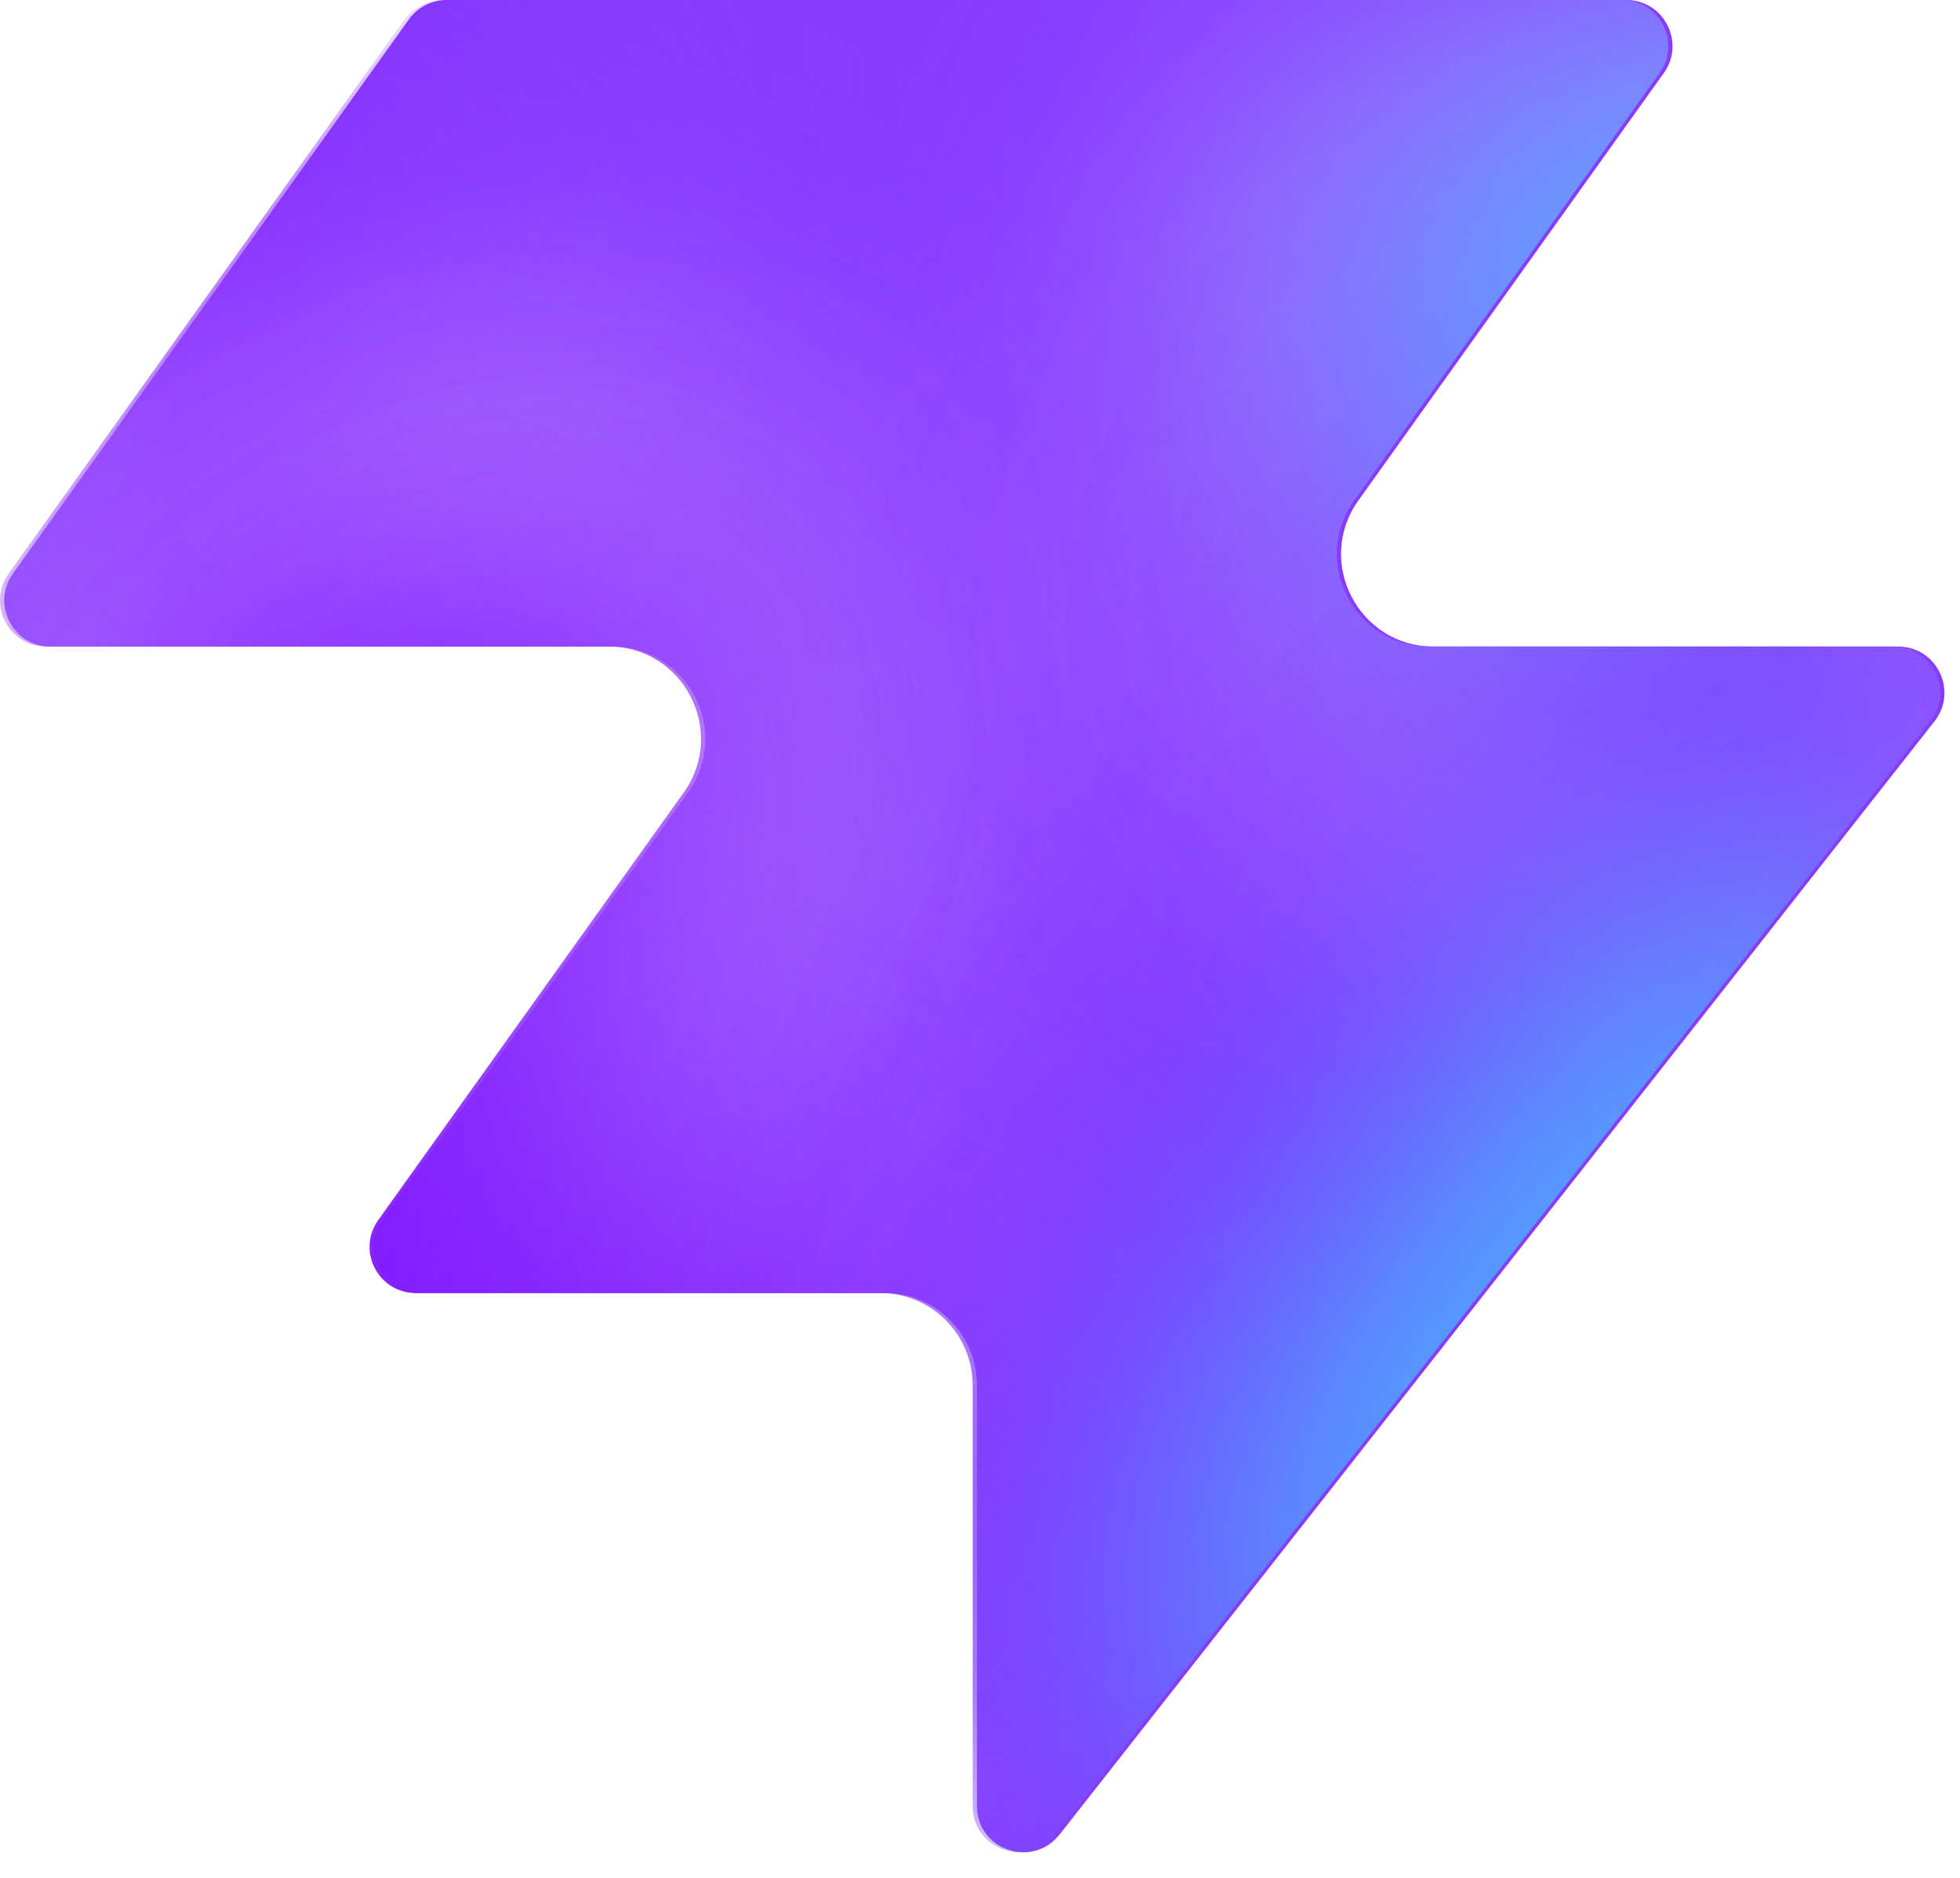
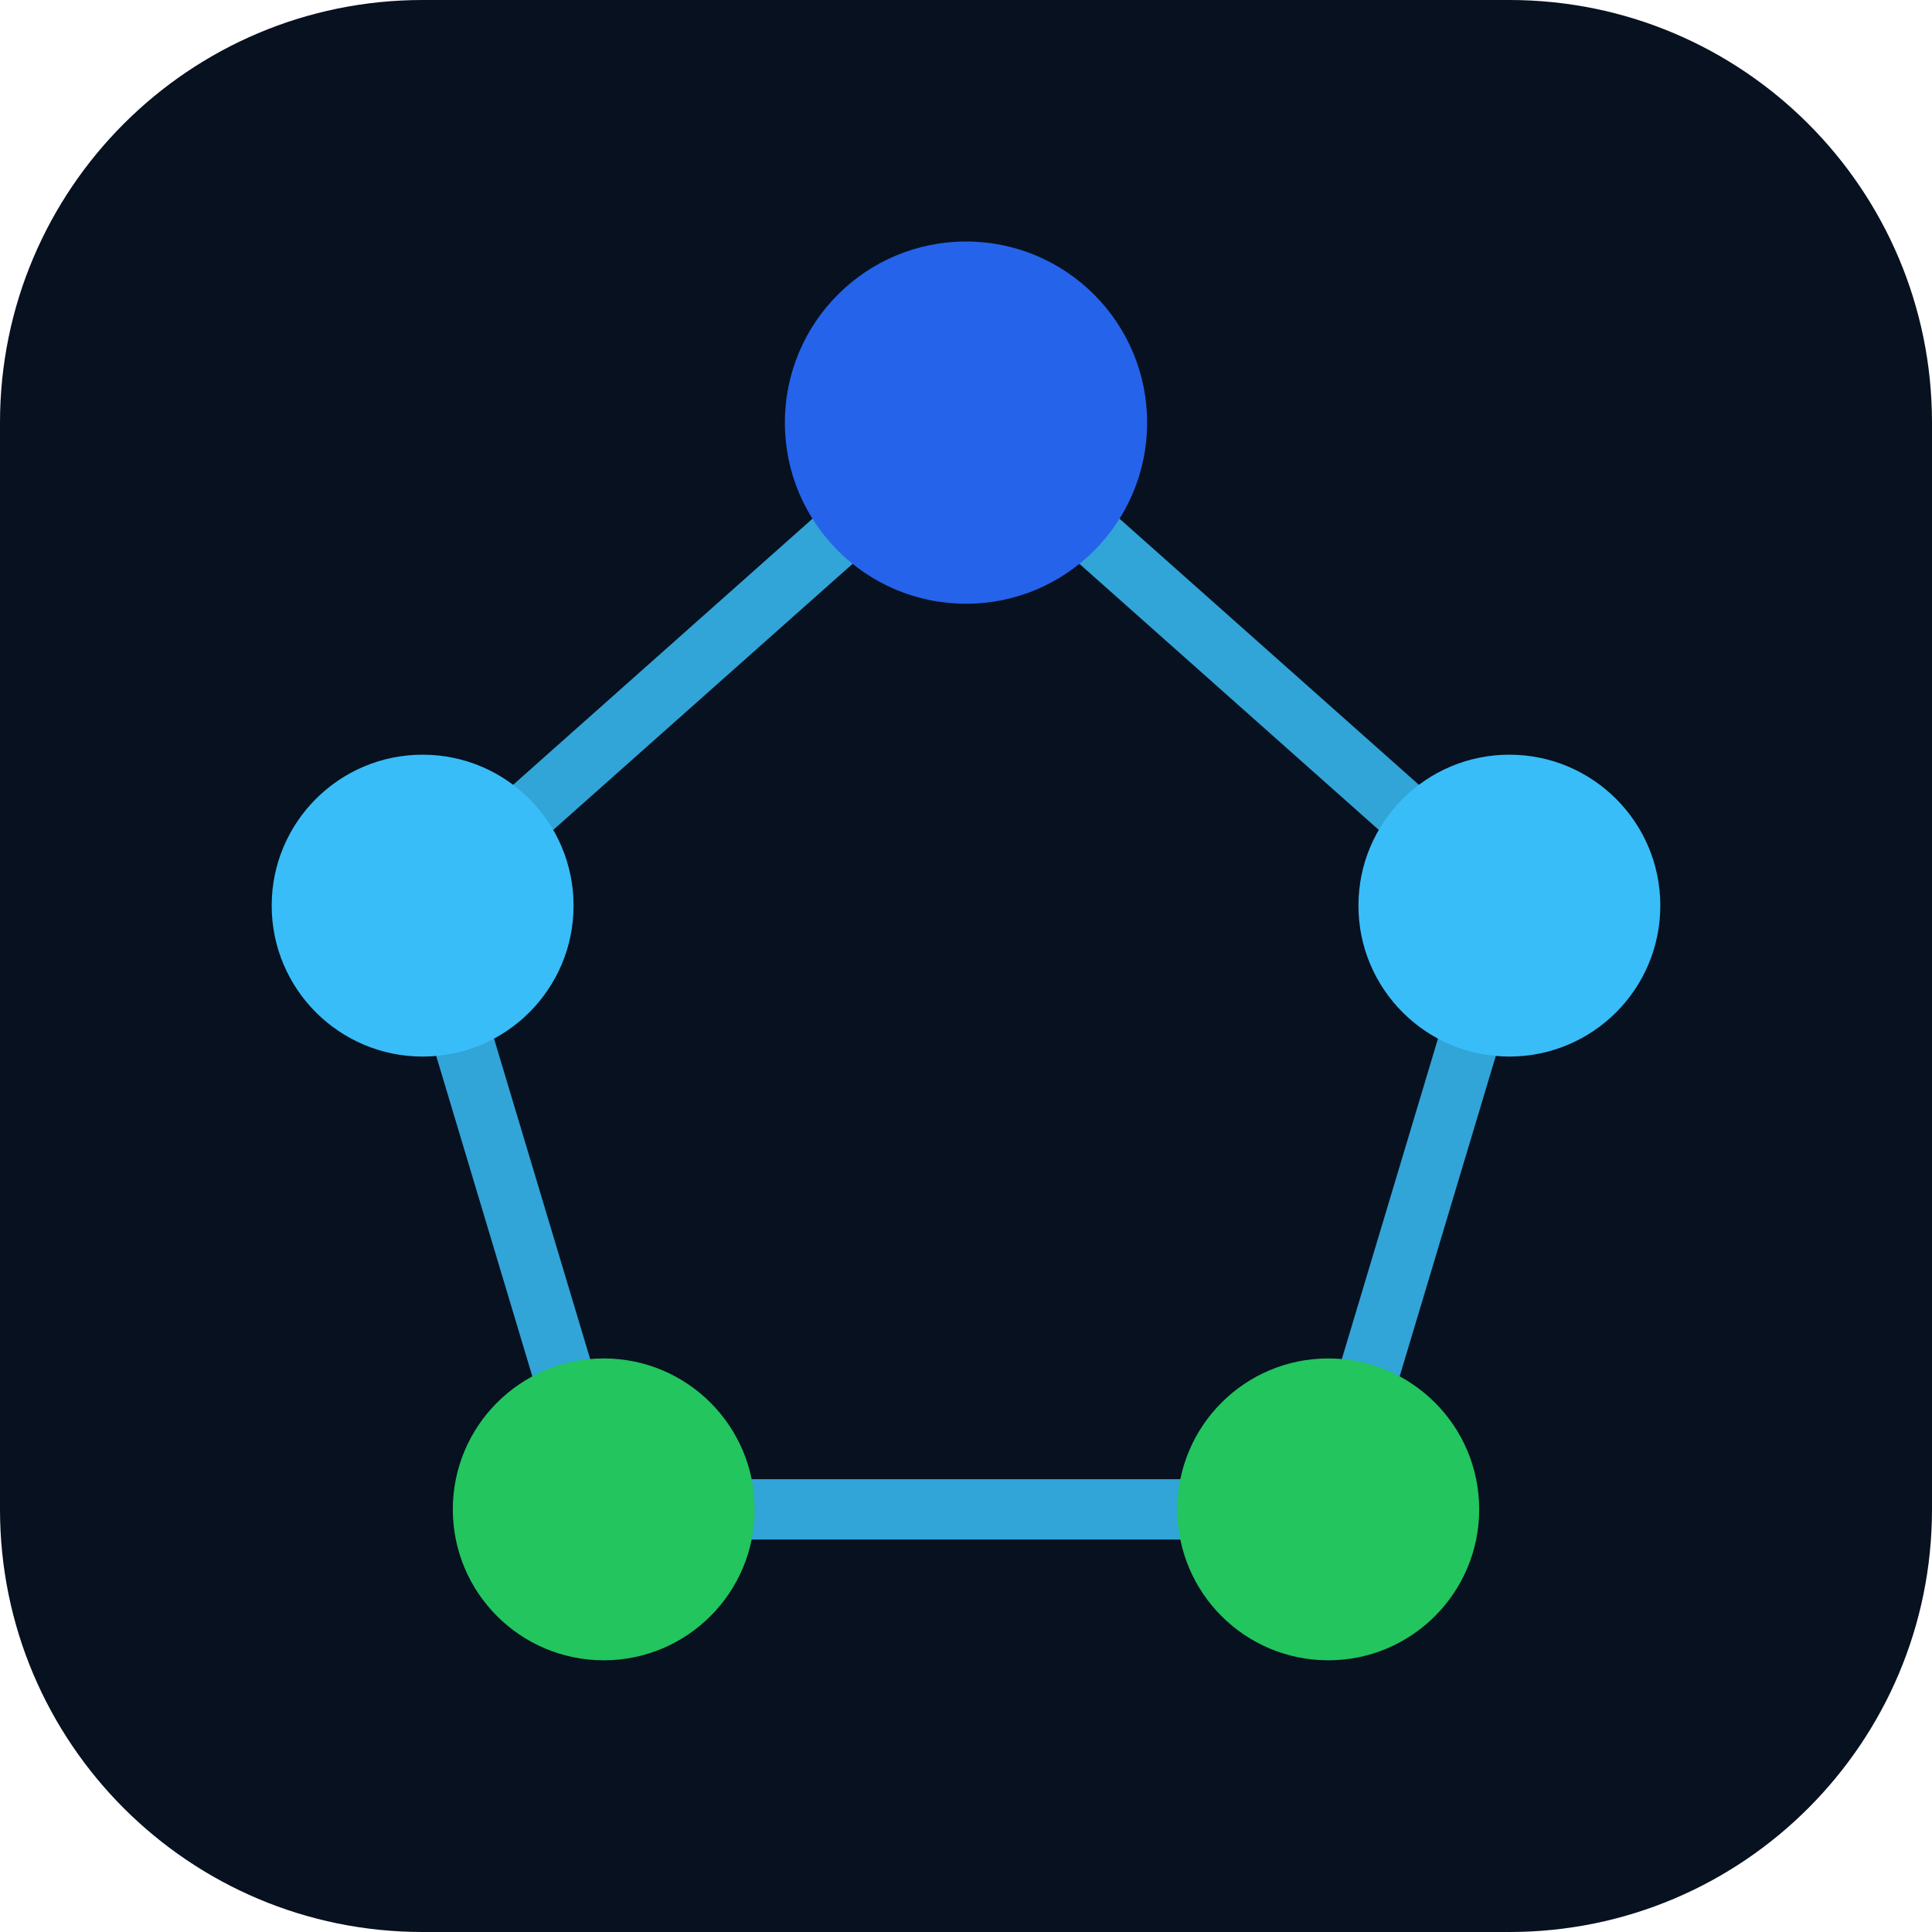
- <svg xmlns="http://www.w3.org/2000/svg" width="48" height="46" fill="none" viewBox="0 0 48 46">
-   <path fill="#863bff" d="M25.946 44.938c-.664.845-2.021.375-2.021-.698V33.937a2.26 2.26 0 0 0-2.262-2.262H10.287c-.92 0-1.456-1.04-.92-1.788l7.48-10.471c1.07-1.497 0-3.578-1.842-3.578H1.237c-.92 0-1.456-1.04-.92-1.788L10.013.474c.214-.297.556-.474.92-.474h28.894c.92 0 1.456 1.04.92 1.788l-7.48 10.471c-1.07 1.498 0 3.579 1.842 3.579h11.377c.943 0 1.473 1.088.89 1.83L25.947 44.94z" style="fill:#863bff;fill:color(display-p3 .525 .23 1);fill-opacity:1" />
-   <mask id="a" width="48" height="46" x="0" y="0" maskUnits="userSpaceOnUse" style="mask-type:alpha">
-     <path fill="#000" d="M25.842 44.938c-.664.844-2.021.375-2.021-.698V33.937a2.26 2.26 0 0 0-2.262-2.262H10.183c-.92 0-1.456-1.04-.92-1.788l7.48-10.471c1.07-1.498 0-3.579-1.842-3.579H1.133c-.92 0-1.456-1.04-.92-1.787L9.91.473c.214-.297.556-.474.92-.474h28.894c.92 0 1.456 1.04.92 1.788l-7.48 10.471c-1.07 1.498 0 3.578 1.842 3.578h11.377c.943 0 1.473 1.088.89 1.832L25.843 44.94z" style="fill:#000;fill-opacity:1" />
-   </mask>
-   <g mask="url(#a)">
-     <g filter="url(#b)">
-       <ellipse cx="5.508" cy="14.704" fill="#ede6ff" rx="5.508" ry="14.704" style="fill:#ede6ff;fill:color(display-p3 .927 .903 1);fill-opacity:1" transform="matrix(.00324 1 1 -.00324 -4.47 31.516)" />
-     </g>
-     <g filter="url(#c)">
-       <ellipse cx="10.399" cy="29.851" fill="#ede6ff" rx="10.399" ry="29.851" style="fill:#ede6ff;fill:color(display-p3 .927 .903 1);fill-opacity:1" transform="matrix(.00324 1 1 -.00324 -39.328 7.883)" />
-     </g>
-     <g filter="url(#d)">
-       <ellipse cx="5.508" cy="30.487" fill="#7e14ff" rx="5.508" ry="30.487" style="fill:#7e14ff;fill:color(display-p3 .492 .077 1);fill-opacity:1" transform="rotate(89.814 -25.913 -14.639)scale(1 -1)" />
-     </g>
-     <g filter="url(#e)">
-       <ellipse cx="5.508" cy="30.599" fill="#7e14ff" rx="5.508" ry="30.599" style="fill:#7e14ff;fill:color(display-p3 .492 .077 1);fill-opacity:1" transform="rotate(89.814 -32.644 -3.334)scale(1 -1)" />
-     </g>
-     <g filter="url(#f)">
-       <ellipse cx="5.508" cy="30.599" fill="#7e14ff" rx="5.508" ry="30.599" style="fill:#7e14ff;fill:color(display-p3 .492 .077 1);fill-opacity:1" transform="matrix(.00324 1 1 -.00324 -34.34 30.47)" />
-     </g>
-     <g filter="url(#g)">
-       <ellipse cx="14.072" cy="22.078" fill="#ede6ff" rx="14.072" ry="22.078" style="fill:#ede6ff;fill:color(display-p3 .927 .903 1);fill-opacity:1" transform="rotate(93.35 24.506 48.493)scale(-1 1)" />
-     </g>
-     <g filter="url(#h)">
-       <ellipse cx="3.47" cy="21.501" fill="#7e14ff" rx="3.47" ry="21.501" style="fill:#7e14ff;fill:color(display-p3 .492 .077 1);fill-opacity:1" transform="rotate(89.009 28.708 47.59)scale(-1 1)" />
-     </g>
-     <g filter="url(#i)">
-       <ellipse cx="3.47" cy="21.501" fill="#7e14ff" rx="3.47" ry="21.501" style="fill:#7e14ff;fill:color(display-p3 .492 .077 1);fill-opacity:1" transform="rotate(89.009 28.708 47.59)scale(-1 1)" />
-     </g>
-     <g filter="url(#j)">
-       <ellipse cx=".387" cy="8.972" fill="#7e14ff" rx="4.407" ry="29.108" style="fill:#7e14ff;fill:color(display-p3 .492 .077 1);fill-opacity:1" transform="rotate(39.51 .387 8.972)" />
-     </g>
-     <g filter="url(#k)">
-       <ellipse cx="47.523" cy="-6.092" fill="#7e14ff" rx="4.407" ry="29.108" style="fill:#7e14ff;fill:color(display-p3 .492 .077 1);fill-opacity:1" transform="rotate(37.892 47.523 -6.092)" />
-     </g>
-     <g filter="url(#l)">
-       <ellipse cx="41.412" cy="6.333" fill="#47bfff" rx="5.971" ry="9.665" style="fill:#47bfff;fill:color(display-p3 .28 .748 1);fill-opacity:1" transform="rotate(37.892 41.412 6.333)" />
-     </g>
-     <g filter="url(#m)">
-       <ellipse cx="-1.879" cy="38.332" fill="#7e14ff" rx="4.407" ry="29.108" style="fill:#7e14ff;fill:color(display-p3 .492 .077 1);fill-opacity:1" transform="rotate(37.892 -1.88 38.332)" />
-     </g>
-     <g filter="url(#n)">
-       <ellipse cx="-1.879" cy="38.332" fill="#7e14ff" rx="4.407" ry="29.108" style="fill:#7e14ff;fill:color(display-p3 .492 .077 1);fill-opacity:1" transform="rotate(37.892 -1.88 38.332)" />
-     </g>
-     <g filter="url(#o)">
-       <ellipse cx="35.651" cy="29.907" fill="#7e14ff" rx="4.407" ry="29.108" style="fill:#7e14ff;fill:color(display-p3 .492 .077 1);fill-opacity:1" transform="rotate(37.892 35.651 29.907)" />
-     </g>
-     <g filter="url(#p)">
-       <ellipse cx="38.418" cy="32.4" fill="#47bfff" rx="5.971" ry="15.297" style="fill:#47bfff;fill:color(display-p3 .28 .748 1);fill-opacity:1" transform="rotate(37.892 38.418 32.4)" />
-     </g>
+ <svg xmlns="http://www.w3.org/2000/svg" viewBox="0 0 64 64">
+   <rect width="64" height="64" rx="14" fill="#07111f" />
+   <g stroke="#38bdf8" stroke-width="2" opacity="0.85">
+     <line x1="32" y1="14" x2="14" y2="30" />
+     <line x1="32" y1="14" x2="50" y2="30" />
+     <line x1="14" y1="30" x2="20" y2="50" />
+     <line x1="50" y1="30" x2="44" y2="50" />
+     <line x1="20" y1="50" x2="44" y2="50" />
  </g>
-   <defs>
-     <filter id="b" width="60.045" height="41.654" x="-19.77" y="16.149" color-interpolation-filters="sRGB" filterUnits="userSpaceOnUse">
-       <feFlood flood-opacity="0" result="BackgroundImageFix" />
-       <feBlend in="SourceGraphic" in2="BackgroundImageFix" result="shape" />
-       <feGaussianBlur result="effect1_foregroundBlur_2002_17158" stdDeviation="7.659" />
-     </filter>
-     <filter id="c" width="90.34" height="51.437" x="-54.613" y="-7.533" color-interpolation-filters="sRGB" filterUnits="userSpaceOnUse">
-       <feFlood flood-opacity="0" result="BackgroundImageFix" />
-       <feBlend in="SourceGraphic" in2="BackgroundImageFix" result="shape" />
-       <feGaussianBlur result="effect1_foregroundBlur_2002_17158" stdDeviation="7.659" />
-     </filter>
-     <filter id="d" width="79.355" height="29.4" x="-49.64" y="2.03" color-interpolation-filters="sRGB" filterUnits="userSpaceOnUse">
-       <feFlood flood-opacity="0" result="BackgroundImageFix" />
-       <feBlend in="SourceGraphic" in2="BackgroundImageFix" result="shape" />
-       <feGaussianBlur result="effect1_foregroundBlur_2002_17158" stdDeviation="4.596" />
-     </filter>
-     <filter id="e" width="79.579" height="29.4" x="-45.045" y="20.029" color-interpolation-filters="sRGB" filterUnits="userSpaceOnUse">
-       <feFlood flood-opacity="0" result="BackgroundImageFix" />
-       <feBlend in="SourceGraphic" in2="BackgroundImageFix" result="shape" />
-       <feGaussianBlur result="effect1_foregroundBlur_2002_17158" stdDeviation="4.596" />
-     </filter>
-     <filter id="f" width="79.579" height="29.4" x="-43.513" y="21.178" color-interpolation-filters="sRGB" filterUnits="userSpaceOnUse">
-       <feFlood flood-opacity="0" result="BackgroundImageFix" />
-       <feBlend in="SourceGraphic" in2="BackgroundImageFix" result="shape" />
-       <feGaussianBlur result="effect1_foregroundBlur_2002_17158" stdDeviation="4.596" />
-     </filter>
-     <filter id="g" width="74.749" height="58.852" x="15.756" y="-17.901" color-interpolation-filters="sRGB" filterUnits="userSpaceOnUse">
-       <feFlood flood-opacity="0" result="BackgroundImageFix" />
-       <feBlend in="SourceGraphic" in2="BackgroundImageFix" result="shape" />
-       <feGaussianBlur result="effect1_foregroundBlur_2002_17158" stdDeviation="7.659" />
-     </filter>
-     <filter id="h" width="61.377" height="25.362" x="23.548" y="2.284" color-interpolation-filters="sRGB" filterUnits="userSpaceOnUse">
-       <feFlood flood-opacity="0" result="BackgroundImageFix" />
-       <feBlend in="SourceGraphic" in2="BackgroundImageFix" result="shape" />
-       <feGaussianBlur result="effect1_foregroundBlur_2002_17158" stdDeviation="4.596" />
-     </filter>
-     <filter id="i" width="61.377" height="25.362" x="23.548" y="2.284" color-interpolation-filters="sRGB" filterUnits="userSpaceOnUse">
-       <feFlood flood-opacity="0" result="BackgroundImageFix" />
-       <feBlend in="SourceGraphic" in2="BackgroundImageFix" result="shape" />
-       <feGaussianBlur result="effect1_foregroundBlur_2002_17158" stdDeviation="4.596" />
-     </filter>
-     <filter id="j" width="56.045" height="63.649" x="-27.636" y="-22.853" color-interpolation-filters="sRGB" filterUnits="userSpaceOnUse">
-       <feFlood flood-opacity="0" result="BackgroundImageFix" />
-       <feBlend in="SourceGraphic" in2="BackgroundImageFix" result="shape" />
-       <feGaussianBlur result="effect1_foregroundBlur_2002_17158" stdDeviation="4.596" />
-     </filter>
-     <filter id="k" width="54.814" height="64.646" x="20.116" y="-38.415" color-interpolation-filters="sRGB" filterUnits="userSpaceOnUse">
-       <feFlood flood-opacity="0" result="BackgroundImageFix" />
-       <feBlend in="SourceGraphic" in2="BackgroundImageFix" result="shape" />
-       <feGaussianBlur result="effect1_foregroundBlur_2002_17158" stdDeviation="4.596" />
-     </filter>
-     <filter id="l" width="33.541" height="35.313" x="24.641" y="-11.323" color-interpolation-filters="sRGB" filterUnits="userSpaceOnUse">
-       <feFlood flood-opacity="0" result="BackgroundImageFix" />
-       <feBlend in="SourceGraphic" in2="BackgroundImageFix" result="shape" />
-       <feGaussianBlur result="effect1_foregroundBlur_2002_17158" stdDeviation="4.596" />
-     </filter>
-     <filter id="m" width="54.814" height="64.646" x="-29.286" y="6.009" color-interpolation-filters="sRGB" filterUnits="userSpaceOnUse">
-       <feFlood flood-opacity="0" result="BackgroundImageFix" />
-       <feBlend in="SourceGraphic" in2="BackgroundImageFix" result="shape" />
-       <feGaussianBlur result="effect1_foregroundBlur_2002_17158" stdDeviation="4.596" />
-     </filter>
-     <filter id="n" width="54.814" height="64.646" x="-29.286" y="6.009" color-interpolation-filters="sRGB" filterUnits="userSpaceOnUse">
-       <feFlood flood-opacity="0" result="BackgroundImageFix" />
-       <feBlend in="SourceGraphic" in2="BackgroundImageFix" result="shape" />
-       <feGaussianBlur result="effect1_foregroundBlur_2002_17158" stdDeviation="4.596" />
-     </filter>
-     <filter id="o" width="54.814" height="64.646" x="8.244" y="-2.416" color-interpolation-filters="sRGB" filterUnits="userSpaceOnUse">
-       <feFlood flood-opacity="0" result="BackgroundImageFix" />
-       <feBlend in="SourceGraphic" in2="BackgroundImageFix" result="shape" />
-       <feGaussianBlur result="effect1_foregroundBlur_2002_17158" stdDeviation="4.596" />
-     </filter>
-     <filter id="p" width="39.409" height="43.623" x="18.713" y="10.588" color-interpolation-filters="sRGB" filterUnits="userSpaceOnUse">
-       <feFlood flood-opacity="0" result="BackgroundImageFix" />
-       <feBlend in="SourceGraphic" in2="BackgroundImageFix" result="shape" />
-       <feGaussianBlur result="effect1_foregroundBlur_2002_17158" stdDeviation="4.596" />
-     </filter>
-   </defs>
+   <circle cx="32" cy="14" r="6" fill="#2563eb" />
+   <circle cx="14" cy="30" r="5" fill="#38bdf8" />
+   <circle cx="50" cy="30" r="5" fill="#38bdf8" />
+   <circle cx="20" cy="50" r="5" fill="#22c55e" />
+   <circle cx="44" cy="50" r="5" fill="#22c55e" />
</svg>
